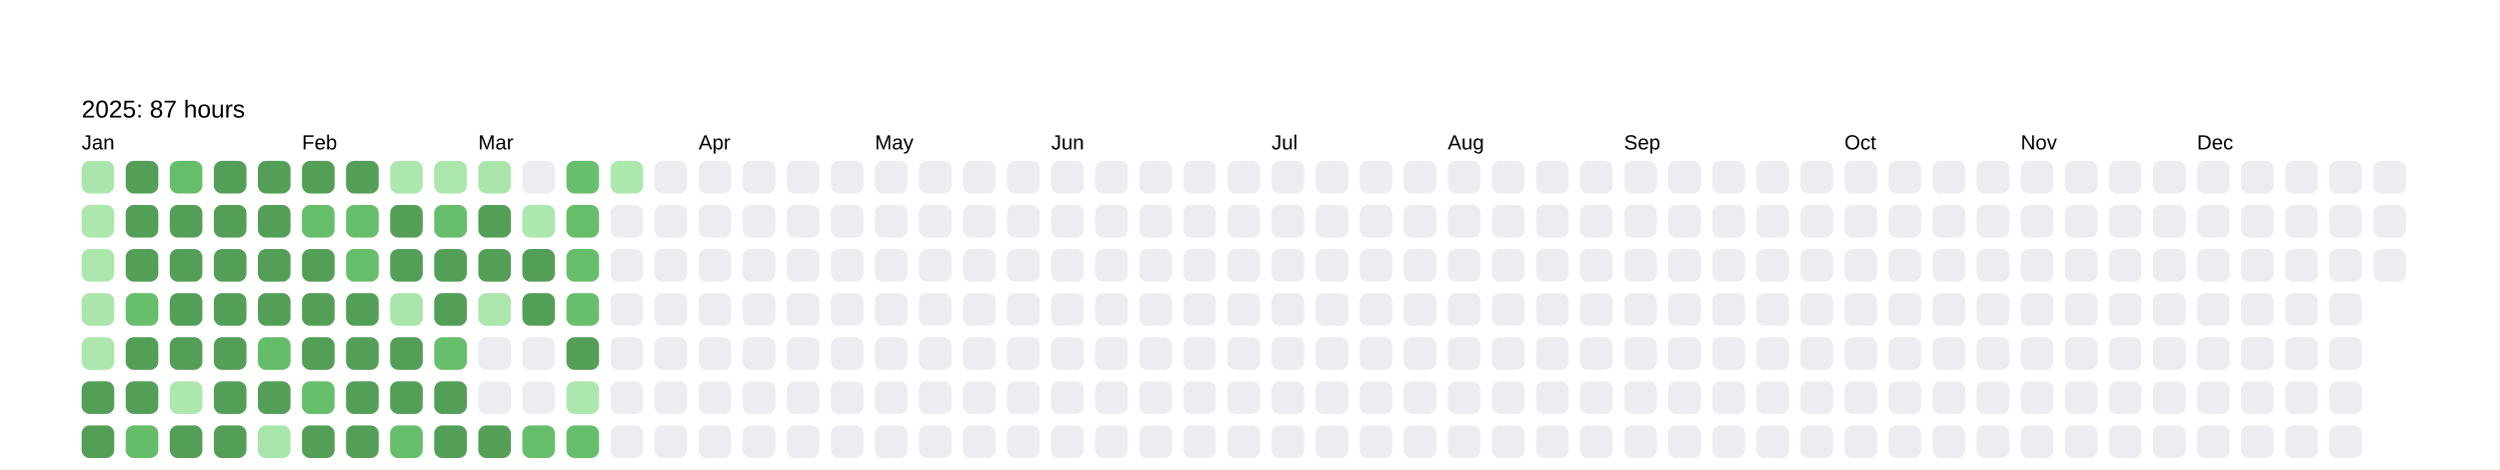
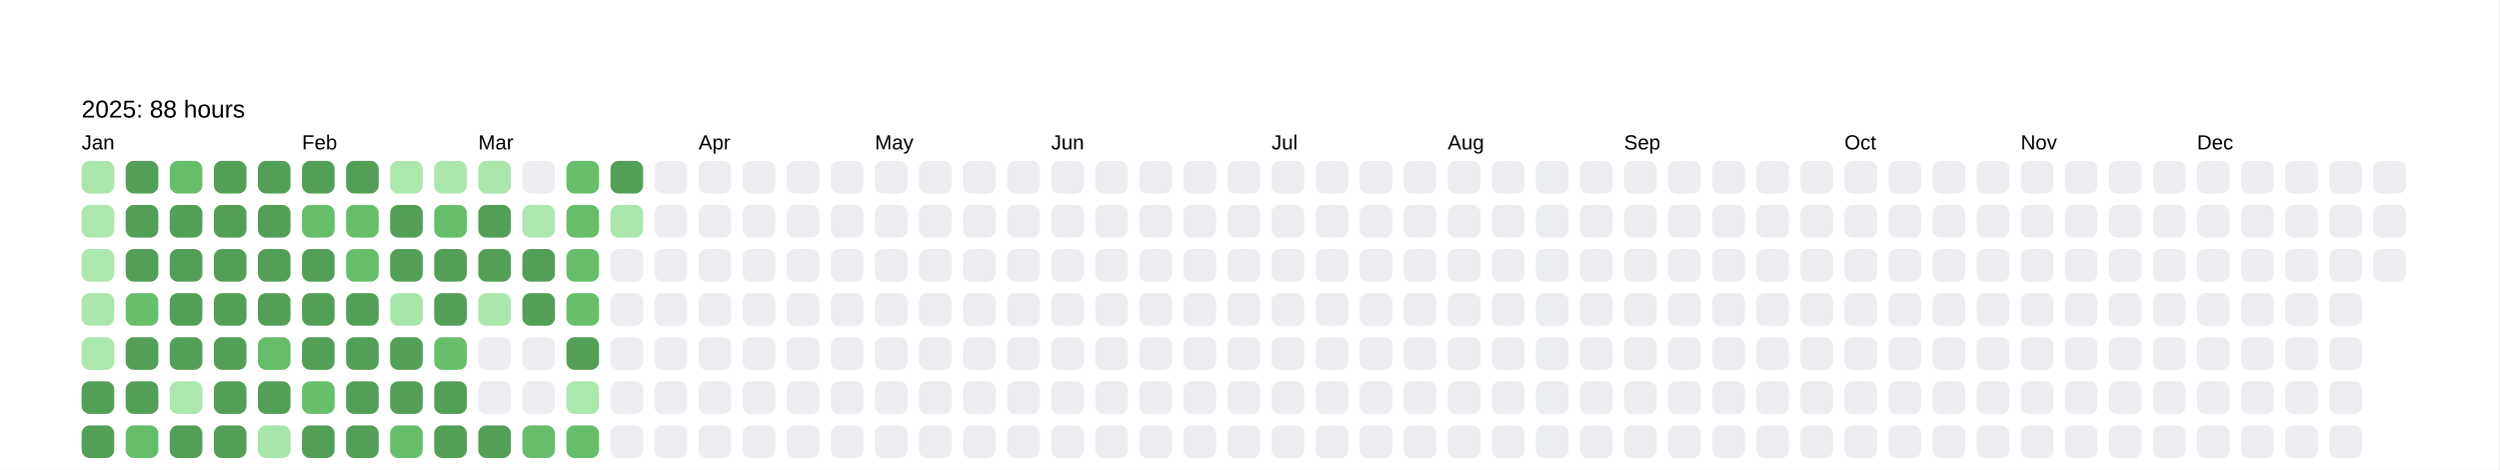
<svg xmlns="http://www.w3.org/2000/svg" baseProfile="full" height="57.5mm" version="1.1" viewBox="0,0,306.2,57.5" width="306.2mm">
  <defs />
  <rect fill="#FFFFFF" height="57.5" width="306.2" x="0" y="0" />
  <text fill="#000000" style="font-size:6px; font-family:Arial; font-weight:bold;" x="10" y="10" />
-   <text fill="#000000" style="font-size:3px; font-family:Arial;" x="10" y="14.4">2025: 87 hours</text>
+   <text fill="#000000" style="font-size:3px; font-family:Arial;" x="10" y="14.4">2025: 88 hours</text>
  <text fill="#000000" style="font-size:2.5px; font-family:Arial" x="10" y="18.3">Jan</text>
  <rect fill="#aae6ac" height="4" rx="1" ry="1" width="4" x="10" y="19.7" />
  <rect fill="#ace7ae" height="4" rx="1" ry="1" width="4" x="10" y="25.1" />
  <rect fill="#ace7ae" height="4" rx="1" ry="1" width="4" x="10" y="30.5" />
  <rect fill="#aae6ac" height="4" rx="1" ry="1" width="4" x="10" y="35.9" />
  <rect fill="#ace7ae" height="4" rx="1" ry="1" width="4" x="10" y="41.3" />
  <rect fill="#549F57" height="4" rx="1" ry="1" width="4" x="10" y="46.7" />
  <rect fill="#549F57" height="4" rx="1" ry="1" width="4" x="10" y="52.1" />
  <rect fill="#549F57" height="4" rx="1" ry="1" width="4" x="15.4" y="19.7" />
  <rect fill="#549F57" height="4" rx="1" ry="1" width="4" x="15.4" y="25.1" />
  <rect fill="#549F57" height="4" rx="1" ry="1" width="4" x="15.4" y="30.5" />
  <rect fill="#67bf6c" height="4" rx="1" ry="1" width="4" x="15.4" y="35.9" />
  <rect fill="#549F57" height="4" rx="1" ry="1" width="4" x="15.4" y="41.3" />
  <rect fill="#549F57" height="4" rx="1" ry="1" width="4" x="15.4" y="46.7" />
  <rect fill="#65bd6a" height="4" rx="1" ry="1" width="4" x="15.4" y="52.1" />
  <rect fill="#66be6b" height="4" rx="1" ry="1" width="4" x="20.8" y="19.7" />
  <rect fill="#549F57" height="4" rx="1" ry="1" width="4" x="20.8" y="25.1" />
  <rect fill="#549F57" height="4" rx="1" ry="1" width="4" x="20.8" y="30.5" />
  <rect fill="#549F57" height="4" rx="1" ry="1" width="4" x="20.8" y="35.9" />
  <rect fill="#549F57" height="4" rx="1" ry="1" width="4" x="20.8" y="41.3" />
  <rect fill="#ace7ae" height="4" rx="1" ry="1" width="4" x="20.8" y="46.7" />
  <rect fill="#549F57" height="4" rx="1" ry="1" width="4" x="20.8" y="52.1" />
  <rect fill="#549F57" height="4" rx="1" ry="1" width="4" x="26.2" y="19.7" />
  <rect fill="#549F57" height="4" rx="1" ry="1" width="4" x="26.2" y="25.1" />
  <rect fill="#549F57" height="4" rx="1" ry="1" width="4" x="26.2" y="30.5" />
  <rect fill="#549F57" height="4" rx="1" ry="1" width="4" x="26.2" y="35.9" />
  <rect fill="#549F57" height="4" rx="1" ry="1" width="4" x="26.2" y="41.3" />
  <rect fill="#549F57" height="4" rx="1" ry="1" width="4" x="26.2" y="46.7" />
  <rect fill="#549F57" height="4" rx="1" ry="1" width="4" x="26.2" y="52.1" />
  <rect fill="#549F57" height="4" rx="1" ry="1" width="4" x="31.6" y="19.7" />
  <rect fill="#549F57" height="4" rx="1" ry="1" width="4" x="31.6" y="25.1" />
  <rect fill="#549F57" height="4" rx="1" ry="1" width="4" x="31.6" y="30.5" />
  <rect fill="#549F57" height="4" rx="1" ry="1" width="4" x="31.6" y="35.9" />
  <rect fill="#65bd6a" height="4" rx="1" ry="1" width="4" x="31.6" y="41.3" />
  <rect fill="#549F57" height="4" rx="1" ry="1" width="4" x="31.6" y="46.7" />
  <rect fill="#a8e5aa" height="4" rx="1" ry="1" width="4" x="31.6" y="52.1" />
  <text fill="#000000" style="font-size:2.5px; font-family:Arial" x="37.0" y="18.3">Feb</text>
  <rect fill="#549F57" height="4" rx="1" ry="1" width="4" x="37.0" y="19.7" />
  <rect fill="#66be6b" height="4" rx="1" ry="1" width="4" x="37.0" y="25.1" />
  <rect fill="#549F57" height="4" rx="1" ry="1" width="4" x="37.0" y="30.5" />
  <rect fill="#549F57" height="4" rx="1" ry="1" width="4" x="37.0" y="35.9" />
  <rect fill="#549F57" height="4" rx="1" ry="1" width="4" x="37.0" y="41.3" />
  <rect fill="#67bf6c" height="4" rx="1" ry="1" width="4" x="37.0" y="46.7" />
  <rect fill="#549F57" height="4" rx="1" ry="1" width="4" x="37.0" y="52.1" />
  <rect fill="#549F57" height="4" rx="1" ry="1" width="4" x="42.4" y="19.7" />
  <rect fill="#66be6b" height="4" rx="1" ry="1" width="4" x="42.4" y="25.1" />
  <rect fill="#66be6b" height="4" rx="1" ry="1" width="4" x="42.4" y="30.5" />
  <rect fill="#549F57" height="4" rx="1" ry="1" width="4" x="42.4" y="35.9" />
  <rect fill="#549F57" height="4" rx="1" ry="1" width="4" x="42.4" y="41.3" />
  <rect fill="#549F57" height="4" rx="1" ry="1" width="4" x="42.4" y="46.7" />
  <rect fill="#549F57" height="4" rx="1" ry="1" width="4" x="42.4" y="52.1" />
  <rect fill="#ace7ae" height="4" rx="1" ry="1" width="4" x="47.8" y="19.7" />
  <rect fill="#549F57" height="4" rx="1" ry="1" width="4" x="47.8" y="25.1" />
  <rect fill="#549F57" height="4" rx="1" ry="1" width="4" x="47.8" y="30.5" />
  <rect fill="#a8e5aa" height="4" rx="1" ry="1" width="4" x="47.8" y="35.9" />
  <rect fill="#549F57" height="4" rx="1" ry="1" width="4" x="47.8" y="41.3" />
  <rect fill="#549F57" height="4" rx="1" ry="1" width="4" x="47.8" y="46.7" />
  <rect fill="#66be6b" height="4" rx="1" ry="1" width="4" x="47.8" y="52.1" />
  <rect fill="#abe6ad" height="4" rx="1" ry="1" width="4" x="53.2" y="19.7" />
  <rect fill="#66be6a" height="4" rx="1" ry="1" width="4" x="53.2" y="25.1" />
  <rect fill="#549F57" height="4" rx="1" ry="1" width="4" x="53.2" y="30.5" />
  <rect fill="#549F57" height="4" rx="1" ry="1" width="4" x="53.2" y="35.9" />
  <rect fill="#67bf6c" height="4" rx="1" ry="1" width="4" x="53.2" y="41.3" />
  <rect fill="#549F57" height="4" rx="1" ry="1" width="4" x="53.2" y="46.7" />
  <rect fill="#549F57" height="4" rx="1" ry="1" width="4" x="53.2" y="52.1" />
  <text fill="#000000" style="font-size:2.5px; font-family:Arial" x="58.6" y="18.3">Mar</text>
  <rect fill="#aae6ac" height="4" rx="1" ry="1" width="4" x="58.6" y="19.7" />
  <rect fill="#549F57" height="4" rx="1" ry="1" width="4" x="58.6" y="25.1" />
  <rect fill="#549F57" height="4" rx="1" ry="1" width="4" x="58.6" y="30.5" />
  <rect fill="#abe7ad" height="4" rx="1" ry="1" width="4" x="58.6" y="35.9" />
  <rect fill="#EBEDF0" height="4" rx="1" ry="1" width="4" x="58.6" y="41.3" />
  <rect fill="#EBEDF0" height="4" rx="1" ry="1" width="4" x="58.6" y="46.7" />
  <rect fill="#549F57" height="4" rx="1" ry="1" width="4" x="58.6" y="52.1" />
  <rect fill="#EBEDF0" height="4" rx="1" ry="1" width="4" x="64" y="19.7" />
  <rect fill="#ace7ae" height="4" rx="1" ry="1" width="4" x="64" y="25.1" />
  <rect fill="#549F57" height="4" rx="1" ry="1" width="4" x="64" y="30.5" />
  <rect fill="#549F57" height="4" rx="1" ry="1" width="4" x="64" y="35.9" />
  <rect fill="#EBEDF0" height="4" rx="1" ry="1" width="4" x="64" y="41.3" />
  <rect fill="#EBEDF0" height="4" rx="1" ry="1" width="4" x="64" y="46.7" />
  <rect fill="#66be6b" height="4" rx="1" ry="1" width="4" x="64" y="52.1" />
  <rect fill="#67bf6c" height="4" rx="1" ry="1" width="4" x="69.4" y="19.7" />
  <rect fill="#66bd6a" height="4" rx="1" ry="1" width="4" x="69.4" y="25.1" />
  <rect fill="#66be6b" height="4" rx="1" ry="1" width="4" x="69.4" y="30.5" />
  <rect fill="#67bf6c" height="4" rx="1" ry="1" width="4" x="69.4" y="35.9" />
  <rect fill="#549F57" height="4" rx="1" ry="1" width="4" x="69.4" y="41.3" />
  <rect fill="#ace7ae" height="4" rx="1" ry="1" width="4" x="69.4" y="46.7" />
  <rect fill="#66be6b" height="4" rx="1" ry="1" width="4" x="69.4" y="52.1" />
-   <rect fill="#ace7ae" height="4" rx="1" ry="1" width="4" x="74.8" y="19.7" />
-   <rect fill="#EBEDF0" height="4" rx="1" ry="1" width="4" x="74.8" y="25.1" />
+   <rect fill="#549F57" height="4" rx="1" ry="1" width="4" x="74.8" y="19.7" />
+   <rect fill="#abe7ad" height="4" rx="1" ry="1" width="4" x="74.8" y="25.1" />
  <rect fill="#EBEDF0" height="4" rx="1" ry="1" width="4" x="74.8" y="30.5" />
  <rect fill="#EBEDF0" height="4" rx="1" ry="1" width="4" x="74.8" y="35.9" />
  <rect fill="#EBEDF0" height="4" rx="1" ry="1" width="4" x="74.8" y="41.3" />
  <rect fill="#EBEDF0" height="4" rx="1" ry="1" width="4" x="74.8" y="46.7" />
  <rect fill="#EBEDF0" height="4" rx="1" ry="1" width="4" x="74.8" y="52.1" />
  <rect fill="#EBEDF0" height="4" rx="1" ry="1" width="4" x="80.2" y="19.7" />
  <rect fill="#EBEDF0" height="4" rx="1" ry="1" width="4" x="80.2" y="25.1" />
  <rect fill="#EBEDF0" height="4" rx="1" ry="1" width="4" x="80.2" y="30.5" />
  <rect fill="#EBEDF0" height="4" rx="1" ry="1" width="4" x="80.2" y="35.9" />
  <rect fill="#EBEDF0" height="4" rx="1" ry="1" width="4" x="80.2" y="41.3" />
  <rect fill="#EBEDF0" height="4" rx="1" ry="1" width="4" x="80.2" y="46.7" />
  <rect fill="#EBEDF0" height="4" rx="1" ry="1" width="4" x="80.2" y="52.1" />
  <text fill="#000000" style="font-size:2.5px; font-family:Arial" x="85.6" y="18.3">Apr</text>
  <rect fill="#EBEDF0" height="4" rx="1" ry="1" width="4" x="85.6" y="19.7" />
  <rect fill="#EBEDF0" height="4" rx="1" ry="1" width="4" x="85.6" y="25.1" />
  <rect fill="#EBEDF0" height="4" rx="1" ry="1" width="4" x="85.6" y="30.5" />
  <rect fill="#EBEDF0" height="4" rx="1" ry="1" width="4" x="85.6" y="35.9" />
  <rect fill="#EBEDF0" height="4" rx="1" ry="1" width="4" x="85.6" y="41.3" />
  <rect fill="#EBEDF0" height="4" rx="1" ry="1" width="4" x="85.6" y="46.7" />
  <rect fill="#EBEDF0" height="4" rx="1" ry="1" width="4" x="85.6" y="52.1" />
  <rect fill="#EBEDF0" height="4" rx="1" ry="1" width="4" x="91" y="19.7" />
  <rect fill="#EBEDF0" height="4" rx="1" ry="1" width="4" x="91" y="25.1" />
  <rect fill="#EBEDF0" height="4" rx="1" ry="1" width="4" x="91" y="30.5" />
  <rect fill="#EBEDF0" height="4" rx="1" ry="1" width="4" x="91" y="35.9" />
  <rect fill="#EBEDF0" height="4" rx="1" ry="1" width="4" x="91" y="41.3" />
  <rect fill="#EBEDF0" height="4" rx="1" ry="1" width="4" x="91" y="46.7" />
  <rect fill="#EBEDF0" height="4" rx="1" ry="1" width="4" x="91" y="52.1" />
  <rect fill="#EBEDF0" height="4" rx="1" ry="1" width="4" x="96.4" y="19.7" />
  <rect fill="#EBEDF0" height="4" rx="1" ry="1" width="4" x="96.4" y="25.1" />
  <rect fill="#EBEDF0" height="4" rx="1" ry="1" width="4" x="96.4" y="30.5" />
  <rect fill="#EBEDF0" height="4" rx="1" ry="1" width="4" x="96.4" y="35.9" />
  <rect fill="#EBEDF0" height="4" rx="1" ry="1" width="4" x="96.4" y="41.3" />
  <rect fill="#EBEDF0" height="4" rx="1" ry="1" width="4" x="96.4" y="46.7" />
  <rect fill="#EBEDF0" height="4" rx="1" ry="1" width="4" x="96.4" y="52.1" />
  <rect fill="#EBEDF0" height="4" rx="1" ry="1" width="4" x="101.8" y="19.7" />
  <rect fill="#EBEDF0" height="4" rx="1" ry="1" width="4" x="101.8" y="25.1" />
  <rect fill="#EBEDF0" height="4" rx="1" ry="1" width="4" x="101.8" y="30.5" />
  <rect fill="#EBEDF0" height="4" rx="1" ry="1" width="4" x="101.8" y="35.9" />
  <rect fill="#EBEDF0" height="4" rx="1" ry="1" width="4" x="101.8" y="41.3" />
  <rect fill="#EBEDF0" height="4" rx="1" ry="1" width="4" x="101.8" y="46.7" />
  <rect fill="#EBEDF0" height="4" rx="1" ry="1" width="4" x="101.8" y="52.1" />
  <text fill="#000000" style="font-size:2.5px; font-family:Arial" x="107.2" y="18.3">May</text>
  <rect fill="#EBEDF0" height="4" rx="1" ry="1" width="4" x="107.2" y="19.7" />
  <rect fill="#EBEDF0" height="4" rx="1" ry="1" width="4" x="107.2" y="25.1" />
  <rect fill="#EBEDF0" height="4" rx="1" ry="1" width="4" x="107.2" y="30.5" />
  <rect fill="#EBEDF0" height="4" rx="1" ry="1" width="4" x="107.2" y="35.9" />
  <rect fill="#EBEDF0" height="4" rx="1" ry="1" width="4" x="107.2" y="41.3" />
  <rect fill="#EBEDF0" height="4" rx="1" ry="1" width="4" x="107.2" y="46.7" />
  <rect fill="#EBEDF0" height="4" rx="1" ry="1" width="4" x="107.2" y="52.1" />
  <rect fill="#EBEDF0" height="4" rx="1" ry="1" width="4" x="112.6" y="19.7" />
  <rect fill="#EBEDF0" height="4" rx="1" ry="1" width="4" x="112.6" y="25.1" />
  <rect fill="#EBEDF0" height="4" rx="1" ry="1" width="4" x="112.6" y="30.5" />
  <rect fill="#EBEDF0" height="4" rx="1" ry="1" width="4" x="112.6" y="35.9" />
  <rect fill="#EBEDF0" height="4" rx="1" ry="1" width="4" x="112.6" y="41.3" />
  <rect fill="#EBEDF0" height="4" rx="1" ry="1" width="4" x="112.6" y="46.7" />
  <rect fill="#EBEDF0" height="4" rx="1" ry="1" width="4" x="112.6" y="52.1" />
  <rect fill="#EBEDF0" height="4" rx="1" ry="1" width="4" x="118" y="19.7" />
  <rect fill="#EBEDF0" height="4" rx="1" ry="1" width="4" x="118" y="25.1" />
  <rect fill="#EBEDF0" height="4" rx="1" ry="1" width="4" x="118" y="30.5" />
  <rect fill="#EBEDF0" height="4" rx="1" ry="1" width="4" x="118" y="35.9" />
  <rect fill="#EBEDF0" height="4" rx="1" ry="1" width="4" x="118" y="41.3" />
  <rect fill="#EBEDF0" height="4" rx="1" ry="1" width="4" x="118" y="46.7" />
  <rect fill="#EBEDF0" height="4" rx="1" ry="1" width="4" x="118" y="52.1" />
  <rect fill="#EBEDF0" height="4" rx="1" ry="1" width="4" x="123.4" y="19.7" />
  <rect fill="#EBEDF0" height="4" rx="1" ry="1" width="4" x="123.4" y="25.1" />
  <rect fill="#EBEDF0" height="4" rx="1" ry="1" width="4" x="123.4" y="30.5" />
  <rect fill="#EBEDF0" height="4" rx="1" ry="1" width="4" x="123.4" y="35.9" />
  <rect fill="#EBEDF0" height="4" rx="1" ry="1" width="4" x="123.4" y="41.3" />
  <rect fill="#EBEDF0" height="4" rx="1" ry="1" width="4" x="123.4" y="46.7" />
  <rect fill="#EBEDF0" height="4" rx="1" ry="1" width="4" x="123.4" y="52.1" />
  <text fill="#000000" style="font-size:2.5px; font-family:Arial" x="128.8" y="18.3">Jun</text>
  <rect fill="#EBEDF0" height="4" rx="1" ry="1" width="4" x="128.8" y="19.7" />
  <rect fill="#EBEDF0" height="4" rx="1" ry="1" width="4" x="128.8" y="25.1" />
  <rect fill="#EBEDF0" height="4" rx="1" ry="1" width="4" x="128.8" y="30.5" />
  <rect fill="#EBEDF0" height="4" rx="1" ry="1" width="4" x="128.8" y="35.9" />
  <rect fill="#EBEDF0" height="4" rx="1" ry="1" width="4" x="128.8" y="41.3" />
  <rect fill="#EBEDF0" height="4" rx="1" ry="1" width="4" x="128.8" y="46.7" />
  <rect fill="#EBEDF0" height="4" rx="1" ry="1" width="4" x="128.8" y="52.1" />
  <rect fill="#EBEDF0" height="4" rx="1" ry="1" width="4" x="134.2" y="19.7" />
  <rect fill="#EBEDF0" height="4" rx="1" ry="1" width="4" x="134.2" y="25.1" />
  <rect fill="#EBEDF0" height="4" rx="1" ry="1" width="4" x="134.2" y="30.5" />
  <rect fill="#EBEDF0" height="4" rx="1" ry="1" width="4" x="134.2" y="35.9" />
  <rect fill="#EBEDF0" height="4" rx="1" ry="1" width="4" x="134.2" y="41.3" />
  <rect fill="#EBEDF0" height="4" rx="1" ry="1" width="4" x="134.2" y="46.7" />
  <rect fill="#EBEDF0" height="4" rx="1" ry="1" width="4" x="134.2" y="52.1" />
  <rect fill="#EBEDF0" height="4" rx="1" ry="1" width="4" x="139.6" y="19.7" />
  <rect fill="#EBEDF0" height="4" rx="1" ry="1" width="4" x="139.6" y="25.1" />
  <rect fill="#EBEDF0" height="4" rx="1" ry="1" width="4" x="139.6" y="30.5" />
  <rect fill="#EBEDF0" height="4" rx="1" ry="1" width="4" x="139.6" y="35.9" />
  <rect fill="#EBEDF0" height="4" rx="1" ry="1" width="4" x="139.6" y="41.3" />
  <rect fill="#EBEDF0" height="4" rx="1" ry="1" width="4" x="139.6" y="46.7" />
  <rect fill="#EBEDF0" height="4" rx="1" ry="1" width="4" x="139.6" y="52.1" />
  <rect fill="#EBEDF0" height="4" rx="1" ry="1" width="4" x="145" y="19.7" />
  <rect fill="#EBEDF0" height="4" rx="1" ry="1" width="4" x="145" y="25.1" />
  <rect fill="#EBEDF0" height="4" rx="1" ry="1" width="4" x="145" y="30.5" />
  <rect fill="#EBEDF0" height="4" rx="1" ry="1" width="4" x="145" y="35.9" />
  <rect fill="#EBEDF0" height="4" rx="1" ry="1" width="4" x="145" y="41.3" />
  <rect fill="#EBEDF0" height="4" rx="1" ry="1" width="4" x="145" y="46.7" />
  <rect fill="#EBEDF0" height="4" rx="1" ry="1" width="4" x="145" y="52.1" />
  <rect fill="#EBEDF0" height="4" rx="1" ry="1" width="4" x="150.4" y="19.7" />
  <rect fill="#EBEDF0" height="4" rx="1" ry="1" width="4" x="150.4" y="25.1" />
  <rect fill="#EBEDF0" height="4" rx="1" ry="1" width="4" x="150.4" y="30.5" />
  <rect fill="#EBEDF0" height="4" rx="1" ry="1" width="4" x="150.4" y="35.9" />
  <rect fill="#EBEDF0" height="4" rx="1" ry="1" width="4" x="150.4" y="41.3" />
  <rect fill="#EBEDF0" height="4" rx="1" ry="1" width="4" x="150.4" y="46.7" />
  <rect fill="#EBEDF0" height="4" rx="1" ry="1" width="4" x="150.4" y="52.1" />
  <text fill="#000000" style="font-size:2.5px; font-family:Arial" x="155.8" y="18.3">Jul</text>
  <rect fill="#EBEDF0" height="4" rx="1" ry="1" width="4" x="155.8" y="19.7" />
  <rect fill="#EBEDF0" height="4" rx="1" ry="1" width="4" x="155.8" y="25.1" />
  <rect fill="#EBEDF0" height="4" rx="1" ry="1" width="4" x="155.8" y="30.5" />
  <rect fill="#EBEDF0" height="4" rx="1" ry="1" width="4" x="155.8" y="35.9" />
  <rect fill="#EBEDF0" height="4" rx="1" ry="1" width="4" x="155.8" y="41.3" />
  <rect fill="#EBEDF0" height="4" rx="1" ry="1" width="4" x="155.8" y="46.7" />
  <rect fill="#EBEDF0" height="4" rx="1" ry="1" width="4" x="155.8" y="52.1" />
  <rect fill="#EBEDF0" height="4" rx="1" ry="1" width="4" x="161.2" y="19.7" />
  <rect fill="#EBEDF0" height="4" rx="1" ry="1" width="4" x="161.2" y="25.1" />
  <rect fill="#EBEDF0" height="4" rx="1" ry="1" width="4" x="161.2" y="30.5" />
  <rect fill="#EBEDF0" height="4" rx="1" ry="1" width="4" x="161.2" y="35.9" />
  <rect fill="#EBEDF0" height="4" rx="1" ry="1" width="4" x="161.2" y="41.3" />
  <rect fill="#EBEDF0" height="4" rx="1" ry="1" width="4" x="161.2" y="46.7" />
  <rect fill="#EBEDF0" height="4" rx="1" ry="1" width="4" x="161.2" y="52.1" />
  <rect fill="#EBEDF0" height="4" rx="1" ry="1" width="4" x="166.6" y="19.7" />
  <rect fill="#EBEDF0" height="4" rx="1" ry="1" width="4" x="166.6" y="25.1" />
  <rect fill="#EBEDF0" height="4" rx="1" ry="1" width="4" x="166.6" y="30.5" />
  <rect fill="#EBEDF0" height="4" rx="1" ry="1" width="4" x="166.6" y="35.9" />
  <rect fill="#EBEDF0" height="4" rx="1" ry="1" width="4" x="166.6" y="41.3" />
  <rect fill="#EBEDF0" height="4" rx="1" ry="1" width="4" x="166.6" y="46.7" />
  <rect fill="#EBEDF0" height="4" rx="1" ry="1" width="4" x="166.6" y="52.1" />
  <rect fill="#EBEDF0" height="4" rx="1" ry="1" width="4" x="172" y="19.7" />
  <rect fill="#EBEDF0" height="4" rx="1" ry="1" width="4" x="172" y="25.1" />
  <rect fill="#EBEDF0" height="4" rx="1" ry="1" width="4" x="172" y="30.5" />
  <rect fill="#EBEDF0" height="4" rx="1" ry="1" width="4" x="172" y="35.9" />
  <rect fill="#EBEDF0" height="4" rx="1" ry="1" width="4" x="172" y="41.3" />
  <rect fill="#EBEDF0" height="4" rx="1" ry="1" width="4" x="172" y="46.7" />
  <rect fill="#EBEDF0" height="4" rx="1" ry="1" width="4" x="172" y="52.1" />
  <text fill="#000000" style="font-size:2.5px; font-family:Arial" x="177.4" y="18.3">Aug</text>
  <rect fill="#EBEDF0" height="4" rx="1" ry="1" width="4" x="177.4" y="19.7" />
  <rect fill="#EBEDF0" height="4" rx="1" ry="1" width="4" x="177.4" y="25.1" />
  <rect fill="#EBEDF0" height="4" rx="1" ry="1" width="4" x="177.4" y="30.5" />
  <rect fill="#EBEDF0" height="4" rx="1" ry="1" width="4" x="177.4" y="35.9" />
  <rect fill="#EBEDF0" height="4" rx="1" ry="1" width="4" x="177.4" y="41.3" />
  <rect fill="#EBEDF0" height="4" rx="1" ry="1" width="4" x="177.4" y="46.7" />
  <rect fill="#EBEDF0" height="4" rx="1" ry="1" width="4" x="177.4" y="52.1" />
  <rect fill="#EBEDF0" height="4" rx="1" ry="1" width="4" x="182.8" y="19.7" />
  <rect fill="#EBEDF0" height="4" rx="1" ry="1" width="4" x="182.8" y="25.1" />
  <rect fill="#EBEDF0" height="4" rx="1" ry="1" width="4" x="182.8" y="30.5" />
  <rect fill="#EBEDF0" height="4" rx="1" ry="1" width="4" x="182.8" y="35.9" />
  <rect fill="#EBEDF0" height="4" rx="1" ry="1" width="4" x="182.8" y="41.3" />
  <rect fill="#EBEDF0" height="4" rx="1" ry="1" width="4" x="182.8" y="46.7" />
  <rect fill="#EBEDF0" height="4" rx="1" ry="1" width="4" x="182.8" y="52.1" />
  <rect fill="#EBEDF0" height="4" rx="1" ry="1" width="4" x="188.2" y="19.7" />
  <rect fill="#EBEDF0" height="4" rx="1" ry="1" width="4" x="188.2" y="25.1" />
  <rect fill="#EBEDF0" height="4" rx="1" ry="1" width="4" x="188.2" y="30.5" />
  <rect fill="#EBEDF0" height="4" rx="1" ry="1" width="4" x="188.2" y="35.9" />
  <rect fill="#EBEDF0" height="4" rx="1" ry="1" width="4" x="188.2" y="41.3" />
  <rect fill="#EBEDF0" height="4" rx="1" ry="1" width="4" x="188.2" y="46.7" />
  <rect fill="#EBEDF0" height="4" rx="1" ry="1" width="4" x="188.2" y="52.1" />
  <rect fill="#EBEDF0" height="4" rx="1" ry="1" width="4" x="193.6" y="19.7" />
  <rect fill="#EBEDF0" height="4" rx="1" ry="1" width="4" x="193.6" y="25.1" />
  <rect fill="#EBEDF0" height="4" rx="1" ry="1" width="4" x="193.6" y="30.5" />
  <rect fill="#EBEDF0" height="4" rx="1" ry="1" width="4" x="193.6" y="35.9" />
  <rect fill="#EBEDF0" height="4" rx="1" ry="1" width="4" x="193.6" y="41.3" />
  <rect fill="#EBEDF0" height="4" rx="1" ry="1" width="4" x="193.6" y="46.7" />
  <rect fill="#EBEDF0" height="4" rx="1" ry="1" width="4" x="193.6" y="52.1" />
  <text fill="#000000" style="font-size:2.5px; font-family:Arial" x="199" y="18.3">Sep</text>
  <rect fill="#EBEDF0" height="4" rx="1" ry="1" width="4" x="199" y="19.7" />
  <rect fill="#EBEDF0" height="4" rx="1" ry="1" width="4" x="199" y="25.1" />
  <rect fill="#EBEDF0" height="4" rx="1" ry="1" width="4" x="199" y="30.5" />
  <rect fill="#EBEDF0" height="4" rx="1" ry="1" width="4" x="199" y="35.9" />
  <rect fill="#EBEDF0" height="4" rx="1" ry="1" width="4" x="199" y="41.3" />
  <rect fill="#EBEDF0" height="4" rx="1" ry="1" width="4" x="199" y="46.7" />
  <rect fill="#EBEDF0" height="4" rx="1" ry="1" width="4" x="199" y="52.1" />
  <rect fill="#EBEDF0" height="4" rx="1" ry="1" width="4" x="204.4" y="19.7" />
  <rect fill="#EBEDF0" height="4" rx="1" ry="1" width="4" x="204.4" y="25.1" />
  <rect fill="#EBEDF0" height="4" rx="1" ry="1" width="4" x="204.4" y="30.5" />
  <rect fill="#EBEDF0" height="4" rx="1" ry="1" width="4" x="204.4" y="35.9" />
  <rect fill="#EBEDF0" height="4" rx="1" ry="1" width="4" x="204.4" y="41.3" />
  <rect fill="#EBEDF0" height="4" rx="1" ry="1" width="4" x="204.4" y="46.7" />
  <rect fill="#EBEDF0" height="4" rx="1" ry="1" width="4" x="204.4" y="52.1" />
  <rect fill="#EBEDF0" height="4" rx="1" ry="1" width="4" x="209.8" y="19.7" />
  <rect fill="#EBEDF0" height="4" rx="1" ry="1" width="4" x="209.8" y="25.1" />
  <rect fill="#EBEDF0" height="4" rx="1" ry="1" width="4" x="209.8" y="30.5" />
  <rect fill="#EBEDF0" height="4" rx="1" ry="1" width="4" x="209.8" y="35.9" />
  <rect fill="#EBEDF0" height="4" rx="1" ry="1" width="4" x="209.8" y="41.3" />
  <rect fill="#EBEDF0" height="4" rx="1" ry="1" width="4" x="209.8" y="46.7" />
  <rect fill="#EBEDF0" height="4" rx="1" ry="1" width="4" x="209.8" y="52.1" />
  <rect fill="#EBEDF0" height="4" rx="1" ry="1" width="4" x="215.2" y="19.7" />
  <rect fill="#EBEDF0" height="4" rx="1" ry="1" width="4" x="215.2" y="25.1" />
  <rect fill="#EBEDF0" height="4" rx="1" ry="1" width="4" x="215.2" y="30.5" />
  <rect fill="#EBEDF0" height="4" rx="1" ry="1" width="4" x="215.2" y="35.9" />
  <rect fill="#EBEDF0" height="4" rx="1" ry="1" width="4" x="215.2" y="41.3" />
  <rect fill="#EBEDF0" height="4" rx="1" ry="1" width="4" x="215.2" y="46.7" />
  <rect fill="#EBEDF0" height="4" rx="1" ry="1" width="4" x="215.2" y="52.1" />
  <rect fill="#EBEDF0" height="4" rx="1" ry="1" width="4" x="220.6" y="19.7" />
  <rect fill="#EBEDF0" height="4" rx="1" ry="1" width="4" x="220.6" y="25.1" />
  <rect fill="#EBEDF0" height="4" rx="1" ry="1" width="4" x="220.6" y="30.5" />
  <rect fill="#EBEDF0" height="4" rx="1" ry="1" width="4" x="220.6" y="35.9" />
  <rect fill="#EBEDF0" height="4" rx="1" ry="1" width="4" x="220.6" y="41.3" />
  <rect fill="#EBEDF0" height="4" rx="1" ry="1" width="4" x="220.6" y="46.7" />
  <rect fill="#EBEDF0" height="4" rx="1" ry="1" width="4" x="220.6" y="52.1" />
  <text fill="#000000" style="font-size:2.5px; font-family:Arial" x="226" y="18.3">Oct</text>
  <rect fill="#EBEDF0" height="4" rx="1" ry="1" width="4" x="226" y="19.7" />
  <rect fill="#EBEDF0" height="4" rx="1" ry="1" width="4" x="226" y="25.1" />
  <rect fill="#EBEDF0" height="4" rx="1" ry="1" width="4" x="226" y="30.5" />
  <rect fill="#EBEDF0" height="4" rx="1" ry="1" width="4" x="226" y="35.9" />
  <rect fill="#EBEDF0" height="4" rx="1" ry="1" width="4" x="226" y="41.3" />
  <rect fill="#EBEDF0" height="4" rx="1" ry="1" width="4" x="226" y="46.7" />
  <rect fill="#EBEDF0" height="4" rx="1" ry="1" width="4" x="226" y="52.1" />
  <rect fill="#EBEDF0" height="4" rx="1" ry="1" width="4" x="231.4" y="19.7" />
  <rect fill="#EBEDF0" height="4" rx="1" ry="1" width="4" x="231.4" y="25.1" />
  <rect fill="#EBEDF0" height="4" rx="1" ry="1" width="4" x="231.4" y="30.5" />
  <rect fill="#EBEDF0" height="4" rx="1" ry="1" width="4" x="231.4" y="35.9" />
  <rect fill="#EBEDF0" height="4" rx="1" ry="1" width="4" x="231.4" y="41.3" />
  <rect fill="#EBEDF0" height="4" rx="1" ry="1" width="4" x="231.4" y="46.7" />
  <rect fill="#EBEDF0" height="4" rx="1" ry="1" width="4" x="231.4" y="52.1" />
  <rect fill="#EBEDF0" height="4" rx="1" ry="1" width="4" x="236.8" y="19.7" />
  <rect fill="#EBEDF0" height="4" rx="1" ry="1" width="4" x="236.8" y="25.1" />
  <rect fill="#EBEDF0" height="4" rx="1" ry="1" width="4" x="236.8" y="30.5" />
  <rect fill="#EBEDF0" height="4" rx="1" ry="1" width="4" x="236.8" y="35.9" />
  <rect fill="#EBEDF0" height="4" rx="1" ry="1" width="4" x="236.8" y="41.3" />
  <rect fill="#EBEDF0" height="4" rx="1" ry="1" width="4" x="236.8" y="46.7" />
  <rect fill="#EBEDF0" height="4" rx="1" ry="1" width="4" x="236.8" y="52.1" />
  <rect fill="#EBEDF0" height="4" rx="1" ry="1" width="4" x="242.2" y="19.7" />
  <rect fill="#EBEDF0" height="4" rx="1" ry="1" width="4" x="242.2" y="25.1" />
  <rect fill="#EBEDF0" height="4" rx="1" ry="1" width="4" x="242.2" y="30.5" />
  <rect fill="#EBEDF0" height="4" rx="1" ry="1" width="4" x="242.2" y="35.9" />
  <rect fill="#EBEDF0" height="4" rx="1" ry="1" width="4" x="242.2" y="41.3" />
  <rect fill="#EBEDF0" height="4" rx="1" ry="1" width="4" x="242.2" y="46.7" />
  <rect fill="#EBEDF0" height="4" rx="1" ry="1" width="4" x="242.2" y="52.1" />
  <text fill="#000000" style="font-size:2.5px; font-family:Arial" x="247.6" y="18.3">Nov</text>
  <rect fill="#EBEDF0" height="4" rx="1" ry="1" width="4" x="247.6" y="19.7" />
  <rect fill="#EBEDF0" height="4" rx="1" ry="1" width="4" x="247.6" y="25.1" />
  <rect fill="#EBEDF0" height="4" rx="1" ry="1" width="4" x="247.6" y="30.5" />
  <rect fill="#EBEDF0" height="4" rx="1" ry="1" width="4" x="247.6" y="35.9" />
  <rect fill="#EBEDF0" height="4" rx="1" ry="1" width="4" x="247.6" y="41.3" />
  <rect fill="#EBEDF0" height="4" rx="1" ry="1" width="4" x="247.6" y="46.7" />
  <rect fill="#EBEDF0" height="4" rx="1" ry="1" width="4" x="247.6" y="52.1" />
  <rect fill="#EBEDF0" height="4" rx="1" ry="1" width="4" x="253" y="19.7" />
  <rect fill="#EBEDF0" height="4" rx="1" ry="1" width="4" x="253" y="25.1" />
  <rect fill="#EBEDF0" height="4" rx="1" ry="1" width="4" x="253" y="30.5" />
  <rect fill="#EBEDF0" height="4" rx="1" ry="1" width="4" x="253" y="35.9" />
  <rect fill="#EBEDF0" height="4" rx="1" ry="1" width="4" x="253" y="41.3" />
  <rect fill="#EBEDF0" height="4" rx="1" ry="1" width="4" x="253" y="46.7" />
  <rect fill="#EBEDF0" height="4" rx="1" ry="1" width="4" x="253" y="52.1" />
  <rect fill="#EBEDF0" height="4" rx="1" ry="1" width="4" x="258.4" y="19.7" />
  <rect fill="#EBEDF0" height="4" rx="1" ry="1" width="4" x="258.4" y="25.1" />
  <rect fill="#EBEDF0" height="4" rx="1" ry="1" width="4" x="258.4" y="30.5" />
  <rect fill="#EBEDF0" height="4" rx="1" ry="1" width="4" x="258.4" y="35.9" />
  <rect fill="#EBEDF0" height="4" rx="1" ry="1" width="4" x="258.4" y="41.3" />
  <rect fill="#EBEDF0" height="4" rx="1" ry="1" width="4" x="258.4" y="46.7" />
  <rect fill="#EBEDF0" height="4" rx="1" ry="1" width="4" x="258.4" y="52.1" />
  <rect fill="#EBEDF0" height="4" rx="1" ry="1" width="4" x="263.8" y="19.7" />
  <rect fill="#EBEDF0" height="4" rx="1" ry="1" width="4" x="263.8" y="25.1" />
  <rect fill="#EBEDF0" height="4" rx="1" ry="1" width="4" x="263.8" y="30.5" />
  <rect fill="#EBEDF0" height="4" rx="1" ry="1" width="4" x="263.8" y="35.9" />
  <rect fill="#EBEDF0" height="4" rx="1" ry="1" width="4" x="263.8" y="41.3" />
  <rect fill="#EBEDF0" height="4" rx="1" ry="1" width="4" x="263.8" y="46.7" />
  <rect fill="#EBEDF0" height="4" rx="1" ry="1" width="4" x="263.8" y="52.1" />
  <text fill="#000000" style="font-size:2.5px; font-family:Arial" x="269.2" y="18.3">Dec</text>
  <rect fill="#EBEDF0" height="4" rx="1" ry="1" width="4" x="269.2" y="19.7" />
  <rect fill="#EBEDF0" height="4" rx="1" ry="1" width="4" x="269.2" y="25.1" />
  <rect fill="#EBEDF0" height="4" rx="1" ry="1" width="4" x="269.2" y="30.5" />
  <rect fill="#EBEDF0" height="4" rx="1" ry="1" width="4" x="269.2" y="35.9" />
  <rect fill="#EBEDF0" height="4" rx="1" ry="1" width="4" x="269.2" y="41.3" />
  <rect fill="#EBEDF0" height="4" rx="1" ry="1" width="4" x="269.2" y="46.7" />
  <rect fill="#EBEDF0" height="4" rx="1" ry="1" width="4" x="269.2" y="52.1" />
  <rect fill="#EBEDF0" height="4" rx="1" ry="1" width="4" x="274.6" y="19.7" />
  <rect fill="#EBEDF0" height="4" rx="1" ry="1" width="4" x="274.6" y="25.1" />
  <rect fill="#EBEDF0" height="4" rx="1" ry="1" width="4" x="274.6" y="30.5" />
  <rect fill="#EBEDF0" height="4" rx="1" ry="1" width="4" x="274.6" y="35.9" />
  <rect fill="#EBEDF0" height="4" rx="1" ry="1" width="4" x="274.6" y="41.3" />
  <rect fill="#EBEDF0" height="4" rx="1" ry="1" width="4" x="274.6" y="46.7" />
  <rect fill="#EBEDF0" height="4" rx="1" ry="1" width="4" x="274.6" y="52.1" />
  <rect fill="#EBEDF0" height="4" rx="1" ry="1" width="4" x="280" y="19.7" />
  <rect fill="#EBEDF0" height="4" rx="1" ry="1" width="4" x="280" y="25.1" />
  <rect fill="#EBEDF0" height="4" rx="1" ry="1" width="4" x="280" y="30.5" />
  <rect fill="#EBEDF0" height="4" rx="1" ry="1" width="4" x="280" y="35.9" />
  <rect fill="#EBEDF0" height="4" rx="1" ry="1" width="4" x="280" y="41.3" />
  <rect fill="#EBEDF0" height="4" rx="1" ry="1" width="4" x="280" y="46.7" />
  <rect fill="#EBEDF0" height="4" rx="1" ry="1" width="4" x="280" y="52.1" />
  <rect fill="#EBEDF0" height="4" rx="1" ry="1" width="4" x="285.4" y="19.7" />
  <rect fill="#EBEDF0" height="4" rx="1" ry="1" width="4" x="285.4" y="25.1" />
  <rect fill="#EBEDF0" height="4" rx="1" ry="1" width="4" x="285.4" y="30.5" />
  <rect fill="#EBEDF0" height="4" rx="1" ry="1" width="4" x="285.4" y="35.9" />
  <rect fill="#EBEDF0" height="4" rx="1" ry="1" width="4" x="285.4" y="41.3" />
  <rect fill="#EBEDF0" height="4" rx="1" ry="1" width="4" x="285.4" y="46.7" />
  <rect fill="#EBEDF0" height="4" rx="1" ry="1" width="4" x="285.4" y="52.1" />
  <rect fill="#EBEDF0" height="4" rx="1" ry="1" width="4" x="290.8" y="19.7" />
  <rect fill="#EBEDF0" height="4" rx="1" ry="1" width="4" x="290.8" y="25.1" />
  <rect fill="#EBEDF0" height="4" rx="1" ry="1" width="4" x="290.8" y="30.5" />
</svg>
